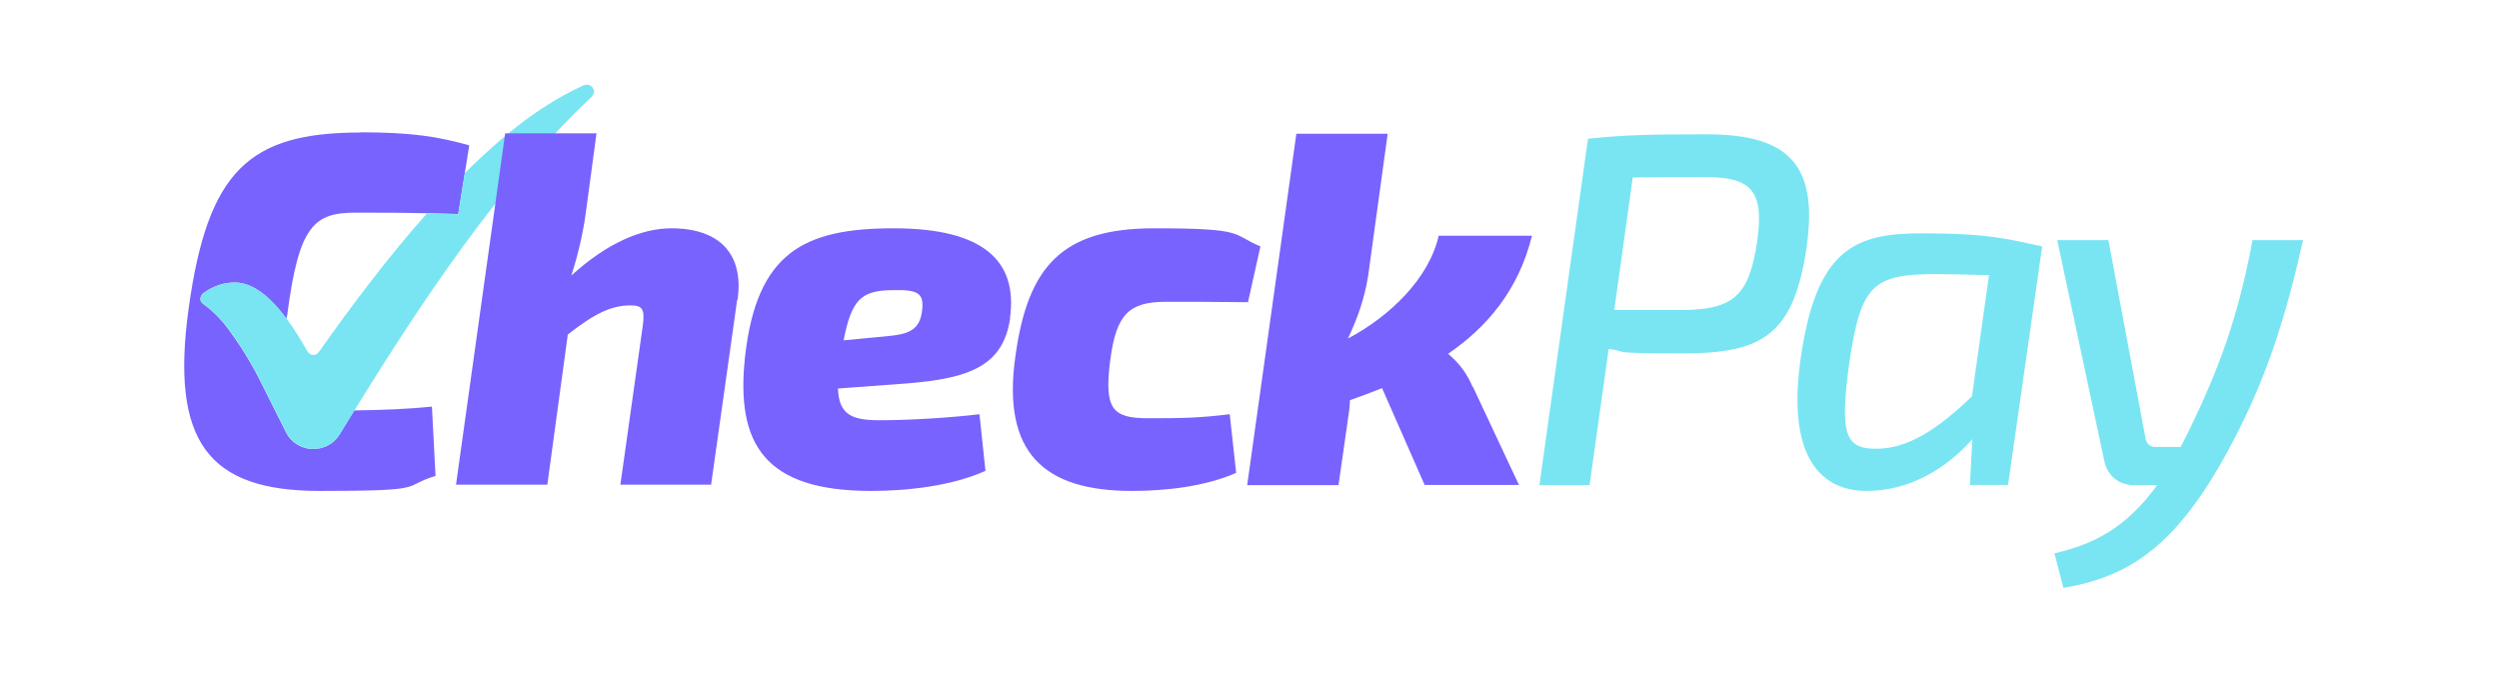
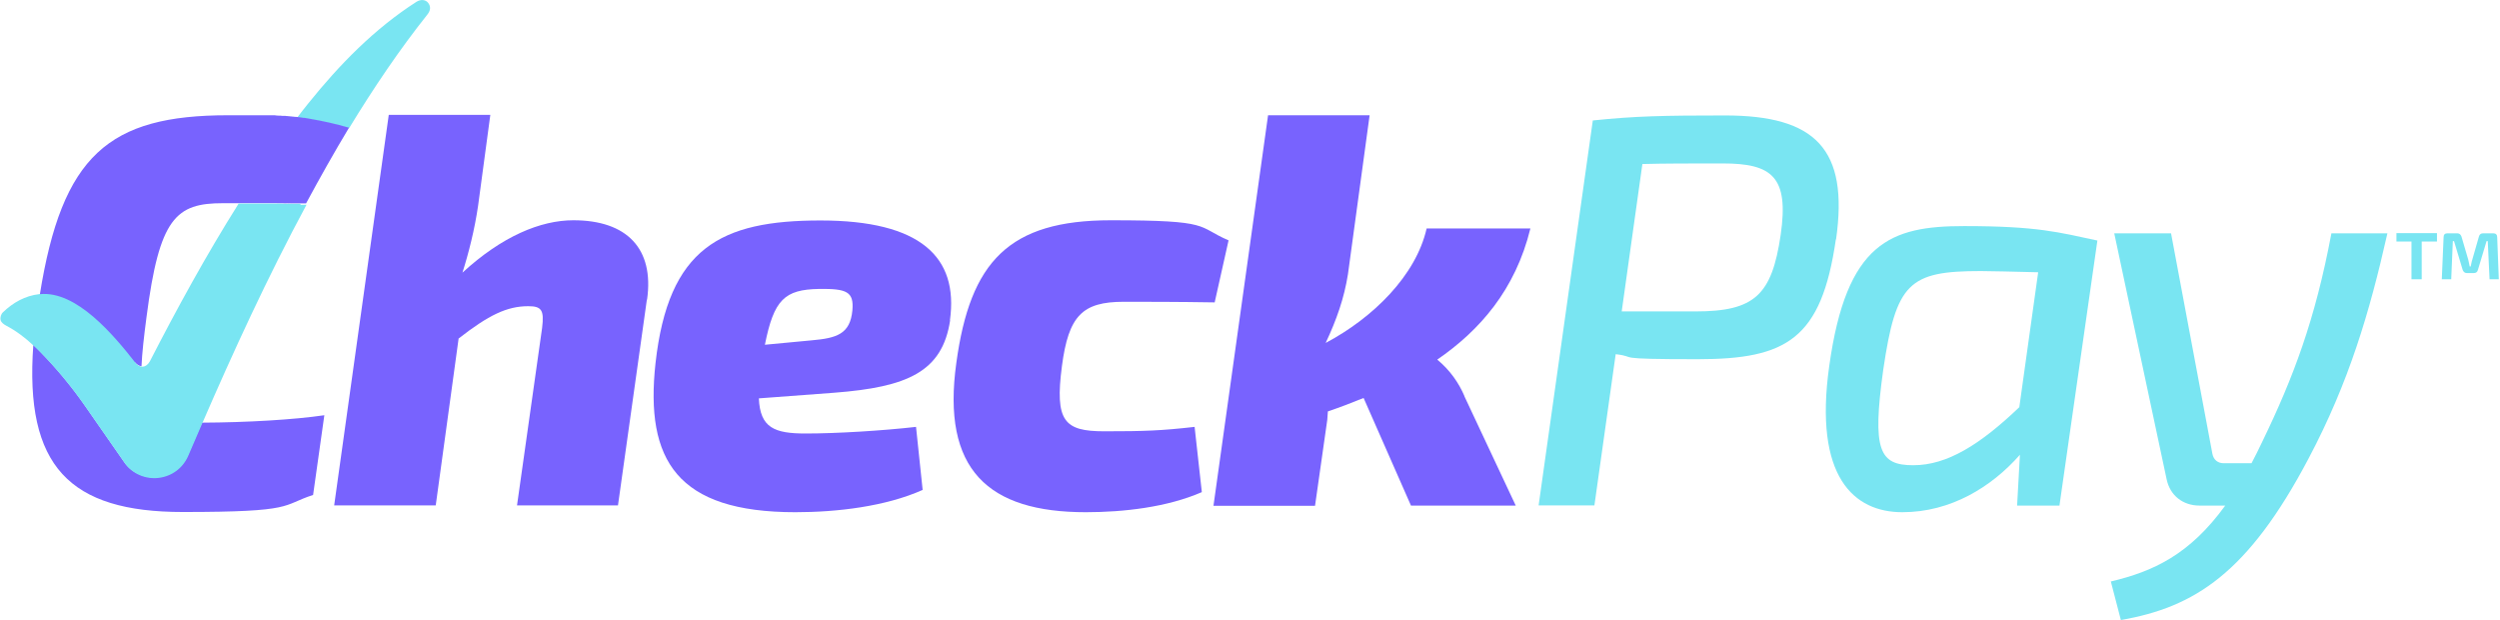
- <svg xmlns="http://www.w3.org/2000/svg" id="Layer_1" version="1.1" viewBox="0 0 1245.1 347.4">
+ <svg xmlns="http://www.w3.org/2000/svg" id="Layer_1" version="1.1" viewBox="0 0 1245.1 308.7">
  <defs>
    <style>
      .st0 {
        fill: #7863fe;
      }

      .st1 {
        fill: none;
      }

      .st2 {
        fill: #79e5f2;
      }
    </style>
  </defs>
-   <path class="st0" d="M503.3,158.5c-3.5,23.2-19.2,30-52,32.5l-33.8,2.5c.5,13.2,7,15.8,21,15.8s34.5-1.2,49.5-3l3,28.2c-16.8,7.5-38.5,10-57,10-53,0-67.5-23.2-62.8-66.8,5.8-51.8,29.2-64,74-64s62,16.2,58,44.8ZM444.5,144.5c-15.5.2-20.2,4.8-24.2,25l21-2c11.2-1,17.2-2.8,18.2-13.5.8-8.2-2.5-9.8-15-9.5Z" />
-   <path class="st0" d="M628,122.7l-6.2,27.8c-16.8-.2-31-.2-40.8-.2-18.5,0-24.8,6.2-27.8,28.8-3.2,24.8,1,29.2,19,29.2s25.5-.2,40.5-2l3.2,29.2c-15.5,6.8-35,9-52,9-43.8,0-64.8-19-58-67,6.2-45.2,23.5-63.8,69.2-63.8s38.2,2.8,52.8,9Z" />
-   <path class="st0" d="M733.8,192.5l23,49h-47l-21.2-48.2c-5.5,2.2-10.8,4.2-16,6l-.2,3.8-5.5,38.5h-45.5l24.5-175h45.5l-9.8,71.2c-1.8,10.8-5,20.2-10,30.8,21.2-11.2,40.5-30.2,45.2-51.2h46.5c-6.8,27.5-22.8,45.8-41.8,58.8,5.8,4.8,9.8,10.5,12.2,16.5Z" />
-   <path class="st2" d="M900.3,122.2c-6.5,44.8-22,53.8-62,53.8s-26-1-36.8-2.2l-9.5,67.8h-25l24.2-172.5c19-2,31.8-2.2,59.2-2.2,40.5,0,55.5,15,49.8,55.5ZM849.5,88.2c-14,0-26.2,0-36,.2l-9.2,66h33c26.5,0,34.2-7.2,38.2-34.2,3.8-26-3.8-32-26-32Z" />
-   <path class="st2" d="M1017.5,122.7l-17,118.8h-19l1.2-22.8c-12.8,14.5-31,25.8-52.8,25.8s-39.8-15.8-32.8-65.5c7.8-55.5,27.5-62.8,60.5-62.8s42.5,2.8,59.8,6.5ZM982.5,197.5l8.5-60.5c-11.5-.2-21-.5-25.8-.5-32.2,0-38,5.2-43.8,44.2-5,36.2-1.8,42.8,13.5,42.8s30-9.2,47.5-26Z" />
-   <path class="st2" d="M1147.5,119.5c-8,35.5-17.2,66.8-35.2,100.8-27.2,51.8-51.2,66.8-84.2,72.5l-4.5-17.2c19-4.5,35.2-12,51.2-34h-11.5c-7.5,0-13.2-4.5-14.8-11.8l-23.5-110.2h25.5l18.5,98.8c.5,2.8,2.5,4.2,5,4.2h12.5c1.5-3,3.2-6.2,4.8-9.5,14-29,23.8-54.8,31-93.5h25.2Z" />
-   <path class="st1" d="M143,157c0,.7-.2,1.3-.3,1.9,4,5.4,7.4,11.2,10.1,15.9.6,1.1,1.8,2,2.9,2.1,1.2,0,2.4-.7,3.2-1.8,16.1-22.7,34.3-46.8,53.6-68.7-10.4-.2-20.5-.3-35.4-.3s-28.5,6.5-34.2,51Z" />
-   <path class="st0" d="M179.5,66c-55.5,0-76,19.2-85.5,87.5-9.2,66.5,9.8,91,65.2,91s40-2,57.8-7.5l-1.8-34.5c-12.2,1.2-23.1,1.7-38.7,1.9-2.5,4-4.9,7.9-7.2,11.8-3,4.9-8,7.5-13.5,7.4-5.3,0-10.6-3-13.2-8.1l-12.8-25.5c-4.5-9-9.6-17.3-15.5-25.4-3.6-4.9-7.6-9.2-12.5-12.8-1-.7-1.9-1.6-2-2.7,0-1.1.6-2.4,1.5-3.1,4.7-3.4,10.1-5.4,16-5.3,9.8.2,18.5,8.7,25.5,18.1,0-.6.2-1.3.3-1.9,5.8-44.5,13.2-51,34.2-51s25,.1,35.4.3c5,.1,10,.2,15.6.4l3.3-20.5,2.2-13.7c-16-4.5-29.2-6.5-54.2-6.5Z" />
-   <path class="st2" d="M295.4,43.8c-1-1.6-2.9-2-4.8-1.2-19,8.6-35.5,21.4-50.7,35.6-2.8,2.6-5.6,5.3-8.3,8l-3.3,20.5c-5.7-.2-10.7-.3-15.6-.4-19.4,21.8-37.5,45.9-53.6,68.7-.8,1.2-2,1.9-3.2,1.8-1.1,0-2.3-1-2.9-2.1-2.7-4.7-6.1-10.4-10.1-15.9-7-9.4-15.7-17.9-25.5-18.1-5.9-.1-11.3,1.9-16,5.3-.9.6-1.6,2-1.5,3.1,0,1,1,1.9,2,2.7,4.9,3.6,8.9,7.9,12.5,12.8,6,8.1,11,16.4,15.5,25.4l12.8,25.5c2.5,5,7.9,8,13.2,8.1,5.5,0,10.5-2.5,13.5-7.4,2.4-3.9,4.8-7.9,7.2-11.8,33-53.6,73.2-113.9,117.8-155.8,1.6-1.5,2.1-3.1,1-4.8Z" />
-   <path class="st0" d="M367.3,149.2l-13,92.2h-45.2l11.2-79.5c1-8-.2-9.8-6.2-9.8-9.5,0-17.8,4-31.2,14.5l-10.2,74.8h-45.5l24.5-175h45.5l-5.5,40.8c-1.5,10.5-4.2,21.2-7,30,17.8-16.2,35-23.5,49.8-23.5,24,0,36.2,12.8,33,35.5Z" />
+   <path class="st0" d="M473.4,159.5c-3.9,25.8-21.4,33.3-57.8,36.1l-37.5,2.8c.6,14.7,7.8,17.5,23.3,17.5s38.3-1.4,55-3.3l3.3,31.4c-18.6,8.3-42.8,11.1-63.4,11.1-58.9,0-75-25.8-69.7-74.2,6.4-57.5,32.5-71.1,82.2-71.1s68.9,18.1,64.5,49.7ZM408.1,143.9c-17.2.3-22.5,5.3-27,27.8l23.3-2.2c12.5-1.1,19.2-3.1,20.3-15,.8-9.2-2.8-10.8-16.7-10.6Z" />
+   <path class="st0" d="M612.1,119.8l-6.9,30.8c-18.6-.3-34.5-.3-45.3-.3-20.6,0-27.5,6.9-30.8,32-3.6,27.5,1.1,32.5,21.1,32.5s28.3-.3,45-2.2l3.6,32.5c-17.2,7.5-38.9,10-57.8,10-48.6,0-72-21.1-64.5-74.5,6.9-50.3,26.1-70.9,77-70.9s42.5,3.1,58.6,10Z" />
+   <path class="st0" d="M729.6,197.3l25.6,54.5h-52.2l-23.6-53.6c-6.1,2.5-11.9,4.7-17.8,6.7l-.3,4.2-6.1,42.8h-50.6l27.2-194.5h50.6l-10.8,79.2c-1.9,11.9-5.6,22.5-11.1,34.2,23.6-12.5,45-33.6,50.3-57h51.7c-7.5,30.6-25.3,50.8-46.4,65.3,6.4,5.3,10.8,11.7,13.6,18.3Z" />
+   <path class="st2" d="M914.7,119.2c-7.2,49.7-24.5,59.7-68.9,59.7s-28.9-1.1-40.8-2.5l-10.6,75.3h-27.8l27-191.7c21.1-2.2,35.3-2.5,65.9-2.5,45,0,61.7,16.7,55.3,61.7ZM858.3,81.4c-15.6,0-29.2,0-40,.3l-10.3,73.4h36.7c29.5,0,38.1-8.1,42.5-38.1,4.2-28.9-4.2-35.6-28.9-35.6Z" />
+   <path class="st2" d="M1045,119.8l-18.9,132h-21.1l1.4-25.3c-14.2,16.1-34.5,28.6-58.6,28.6s-44.2-17.5-36.4-72.8c8.6-61.7,30.6-69.7,67.2-69.7s47.2,3.1,66.4,7.2ZM1006.1,202.8l9.4-67.2c-12.8-.3-23.3-.6-28.6-.6-35.8,0-42.2,5.8-48.6,49.2-5.6,40.3-1.9,47.5,15,47.5s33.3-10.3,52.8-28.9Z" />
+   <path class="st2" d="M1189.5,116.2c-8.9,39.5-19.2,74.2-39.2,112-30.3,57.5-57,74.2-93.6,80.6l-5-19.2c21.1-5,39.2-13.3,57-37.8h-12.8c-8.3,0-14.7-5-16.4-13.1l-26.1-122.5h28.3l20.6,109.8c.6,3.1,2.8,4.7,5.6,4.7h13.9c1.7-3.3,3.6-6.9,5.3-10.6,15.6-32.2,26.4-60.8,34.5-103.9h28.1Z" />
+   <path class="st0" d="M322.3,149.2l-14.4,102.5h-50.3l12.5-88.4c1.1-8.9-.3-10.8-6.9-10.8-10.6,0-19.7,4.4-34.7,16.1l-11.4,83.1h-50.6l27.2-194.5h50.6l-6.1,45.3c-1.7,11.7-4.7,23.6-7.8,33.3,19.7-18.1,38.9-26.1,55.3-26.1,26.7,0,40.3,14.2,36.7,39.5Z" />
+   <path class="st2" d="M213.4,1.5c-1.4-1.8-3.8-1.9-5.9-.6-20.9,13.4-38.3,31.2-53.9,50.6-1.8,2.3-3.7,4.6-5.5,7,9.1,1.2,17.1,3,25.8,5.4,12.3-20.2,25.3-39.4,39-56.6,1.6-2,1.9-4,.4-5.9Z" />
+   <path class="st1" d="M71,182.3c1.4-.2,2.7-1.2,3.5-2.7,13.2-25.7,28-52.8,44.2-78.5-.5,0-.9,0-1.4,0-.8,0-1.5,0-2.3,0-1.3,0-2.5,0-3.9,0-23.3,0-31.7,7.2-38.1,56.7-1.4,9.8-2.2,17.9-2.5,24.5.2,0,.3,0,.5,0Z" />
+   <path class="st1" d="M145.7,101.4c.1,0,.3,0,.4,0-.1,0-.3,0-.4,0Z" />
+   <path class="st1" d="M149,101.5c.2,0,.4,0,.6,0-.2,0-.4,0-.6,0Z" />
+   <path class="st1" d="M136.4,101.3c0,0-.2,0-.3,0,.1,0,.2,0,.3,0,0,0,0,0,0,0Z" />
+   <path class="st1" d="M129.4,101.2c-.1,0-.2,0-.3,0,.2,0,.5,0,.7,0-.1,0-.3,0-.4,0Z" />
+   <path class="st1" d="M134.1,101.3c-.2,0-.4,0-.6,0,.3,0,.5,0,.8,0,0,0-.1,0-.2,0Z" />
+   <path class="st1" d="M130.9,101.2h0s0,0,0,0c0,0,0,0,0,0Z" />
+   <path class="st1" d="M126.2,101.2c0,0-.1,0-.2,0,.3,0,.6,0,.9,0-.2,0-.5,0-.7,0Z" />
+   <path class="st0" d="M100.5,210.6c-2.3,5.4-4.6,10.7-6.9,16-2.7,6.3-8.2,10.2-14.7,11-6.2.8-13.1-1.8-16.9-7.3l-19.5-28c-6.9-9.9-14.3-18.8-22.7-27.4-1-1.1-2.1-2.1-3.2-3.1-4.4,60.4,18.1,83.2,74.5,83.2s48.9-3.3,64.9-8.5l5.6-39.7c-15,2.2-38.2,3.6-61.1,3.7Z" />
+   <path class="st0" d="M67.2,180.4c.8,1,2.1,1.9,3.3,2,.3-6.6,1.2-14.7,2.5-24.5,6.4-49.5,14.7-56.7,38.1-56.7s2.6,0,3.9,0c.8,0,1.5,0,2.3,0,.5,0,.9,0,1.4,0,0,0,0,0,0,0,2.6,0,5,0,7.4,0,0,0,.1,0,.2,0,.2,0,.5,0,.7,0,.7,0,1.4,0,2.2,0,.1,0,.2,0,.3,0,.1,0,.3,0,.4,0,.3,0,.7,0,1,0h0s0,0,0,0c.9,0,1.7,0,2.6,0,.2,0,.4,0,.6,0,0,0,.1,0,.2,0,.6,0,1.3,0,1.9,0,0,0,.2,0,.3,0,0,0,0,0,0,0,3.2,0,6.2,0,9.3.1.1,0,.3,0,.4,0,.9,0,1.9,0,2.8,0,.2,0,.4,0,.6,0,1,0,1.9,0,2.9,0,6.9-12.8,14-25.4,21.4-37.7-6.6-1.9-12.8-3.3-19.3-4.4,0,0,0,0,0,0-.9-.2-1.9-.3-2.8-.5-.2,0-.4,0-.5,0-1.3-.2-2.6-.4-3.9-.5-.4,0-.8,0-1.1-.1-.3,0-.7,0-1-.1-.3,0-.7,0-1-.1-.3,0-.7,0-1.1-.1-.4,0-.7,0-1.1-.1-.3,0-.7,0-1.1,0-.4,0-.8,0-1.2-.1-.3,0-.6,0-.9,0-.7,0-1.4-.1-2.1-.2-.3,0-.6,0-1,0-.5,0-.9,0-1.4,0-.3,0-.7,0-1,0-.5,0-.9,0-1.4,0-.3,0-.7,0-1,0-.5,0-1,0-1.6,0-.3,0-.6,0-.9,0-.8,0-1.6,0-2.5,0-.2,0-.4,0-.7,0-.7,0-1.3,0-2,0-.3,0-.7,0-1,0-.6,0-1.2,0-1.8,0-.3,0-.7,0-1,0-.6,0-1.3,0-2,0-.3,0-.6,0-.9,0-1,0-1.9,0-2.9,0-59.5,0-82.8,19.9-93.9,89.6,18.2-1.8,36.7,20.4,47.5,34.1Z" />
+   <path class="st2" d="M149.6,101.5c-.2,0-.4,0-.6,0-.9,0-1.9,0-2.8,0-.1,0-.3,0-.4,0-2.1,0-4.2,0-6.3-.1-.7,0-1.3,0-2,0-.3,0-.6,0-.9,0-.1,0-.2,0-.3,0-.6,0-1.3,0-1.9,0-.3,0-.5,0-.8,0-.2,0-.3,0-.5,0-.7,0-1.4,0-2.1,0,0,0,0,0,0,0-.3,0-.7,0-1,0-.2,0-.5,0-.7,0-.5,0-1.1,0-1.6,0-.2,0-.3,0-.5,0-.3,0-.6,0-.9,0-.8,0-1.7,0-2.5,0-.4,0-.8,0-1.2,0-.7,0-1.5,0-2.2,0-.4,0-.8,0-1.2,0,0,0-.2,0-.3,0-16.2,25.7-31,52.8-44.2,78.5-.8,1.5-2.1,2.6-3.5,2.7-.2,0-.3,0-.5,0-1.2,0-2.5-.9-3.3-2-10.8-13.8-29.3-35.9-47.5-34.1-.1,0-.3,0-.4,0-7,.8-13,4.2-18,9-1,.9-1.5,2.6-1.2,3.9.3,1.2,1.5,2.1,2.8,2.8,5.1,2.7,9.6,6.1,13.7,10,1.1,1,2.1,2,3.2,3.1,8.4,8.5,15.8,17.5,22.7,27.4l19.5,28c3.9,5.5,10.7,8.1,16.9,7.3,6.5-.8,12-4.8,14.7-11,2.3-5.3,4.6-10.6,6.9-16,15.3-35.3,32.6-73,52-109-1,0-1.9,0-2.9,0Z" />
+   <path class="st0" d="M134.2,101.3c.6,0,1.3,0,1.9,0-.6,0-1.3,0-1.9,0Z" />
+   <path class="st0" d="M129.8,101.2c.3,0,.7,0,1,0-.3,0-.7,0-1,0Z" />
+   <path class="st0" d="M120.1,101.2c.7,0,1.5,0,2.2,0,.4,0,.8,0,1.2,0,.9,0,1.7,0,2.5,0-2.3,0-4.8,0-7.4,0,0,0,0,0,0,0,.1,0,.2,0,.3,0,.4,0,.8,0,1.2,0Z" />
+   <path class="st0" d="M133.5,101.3c-.8,0-1.7,0-2.6,0,.7,0,1.4,0,2.1,0,.2,0,.3,0,.5,0Z" />
+   <path class="st0" d="M129.1,101.2c-.7,0-1.4,0-2.2,0,.2,0,.3,0,.5,0,.6,0,1.1,0,1.6,0Z" />
+   <path class="st0" d="M139.4,101.3c2.2,0,4.3,0,6.3.1-3,0-6.1-.1-9.3-.1.3,0,.6,0,.9,0,.7,0,1.4,0,2,0Z" />
+   <path class="st0" d="M146.1,101.4c.9,0,1.9,0,2.8,0-.9,0-1.9,0-2.8,0Z" />
+   <path class="st0" d="M152.5,101.6c-1,0-1.9,0-2.9,0,1,0,1.9,0,2.9,0Z" />
+   <path class="st2" d="M1214.1,120.3h-7.5v18.8h-5.1v-18.8h-7.5v-4.2h20.2v4.2ZM1240.4,139.1l-.9-19h-.6l-4.3,14.3c-.3,1.1-.9,1.6-2.1,1.6h-3.4c-1.1,0-1.7-.6-2.1-1.6l-4.3-14.3h-.6l-.8,19h-4.7l.9-21c0-1.3.7-1.9,1.9-1.9h4.9c1.1,0,1.7.6,2.1,1.6l3.4,11.6c.3,1,.4,2.2.7,3.3h.5c.3-1.1.4-2.3.8-3.4l3.3-11.5c.3-1.1,1-1.6,2.1-1.6h5.1c1.2,0,1.9.7,1.9,1.9l.8,21h-4.7Z" />
</svg>
